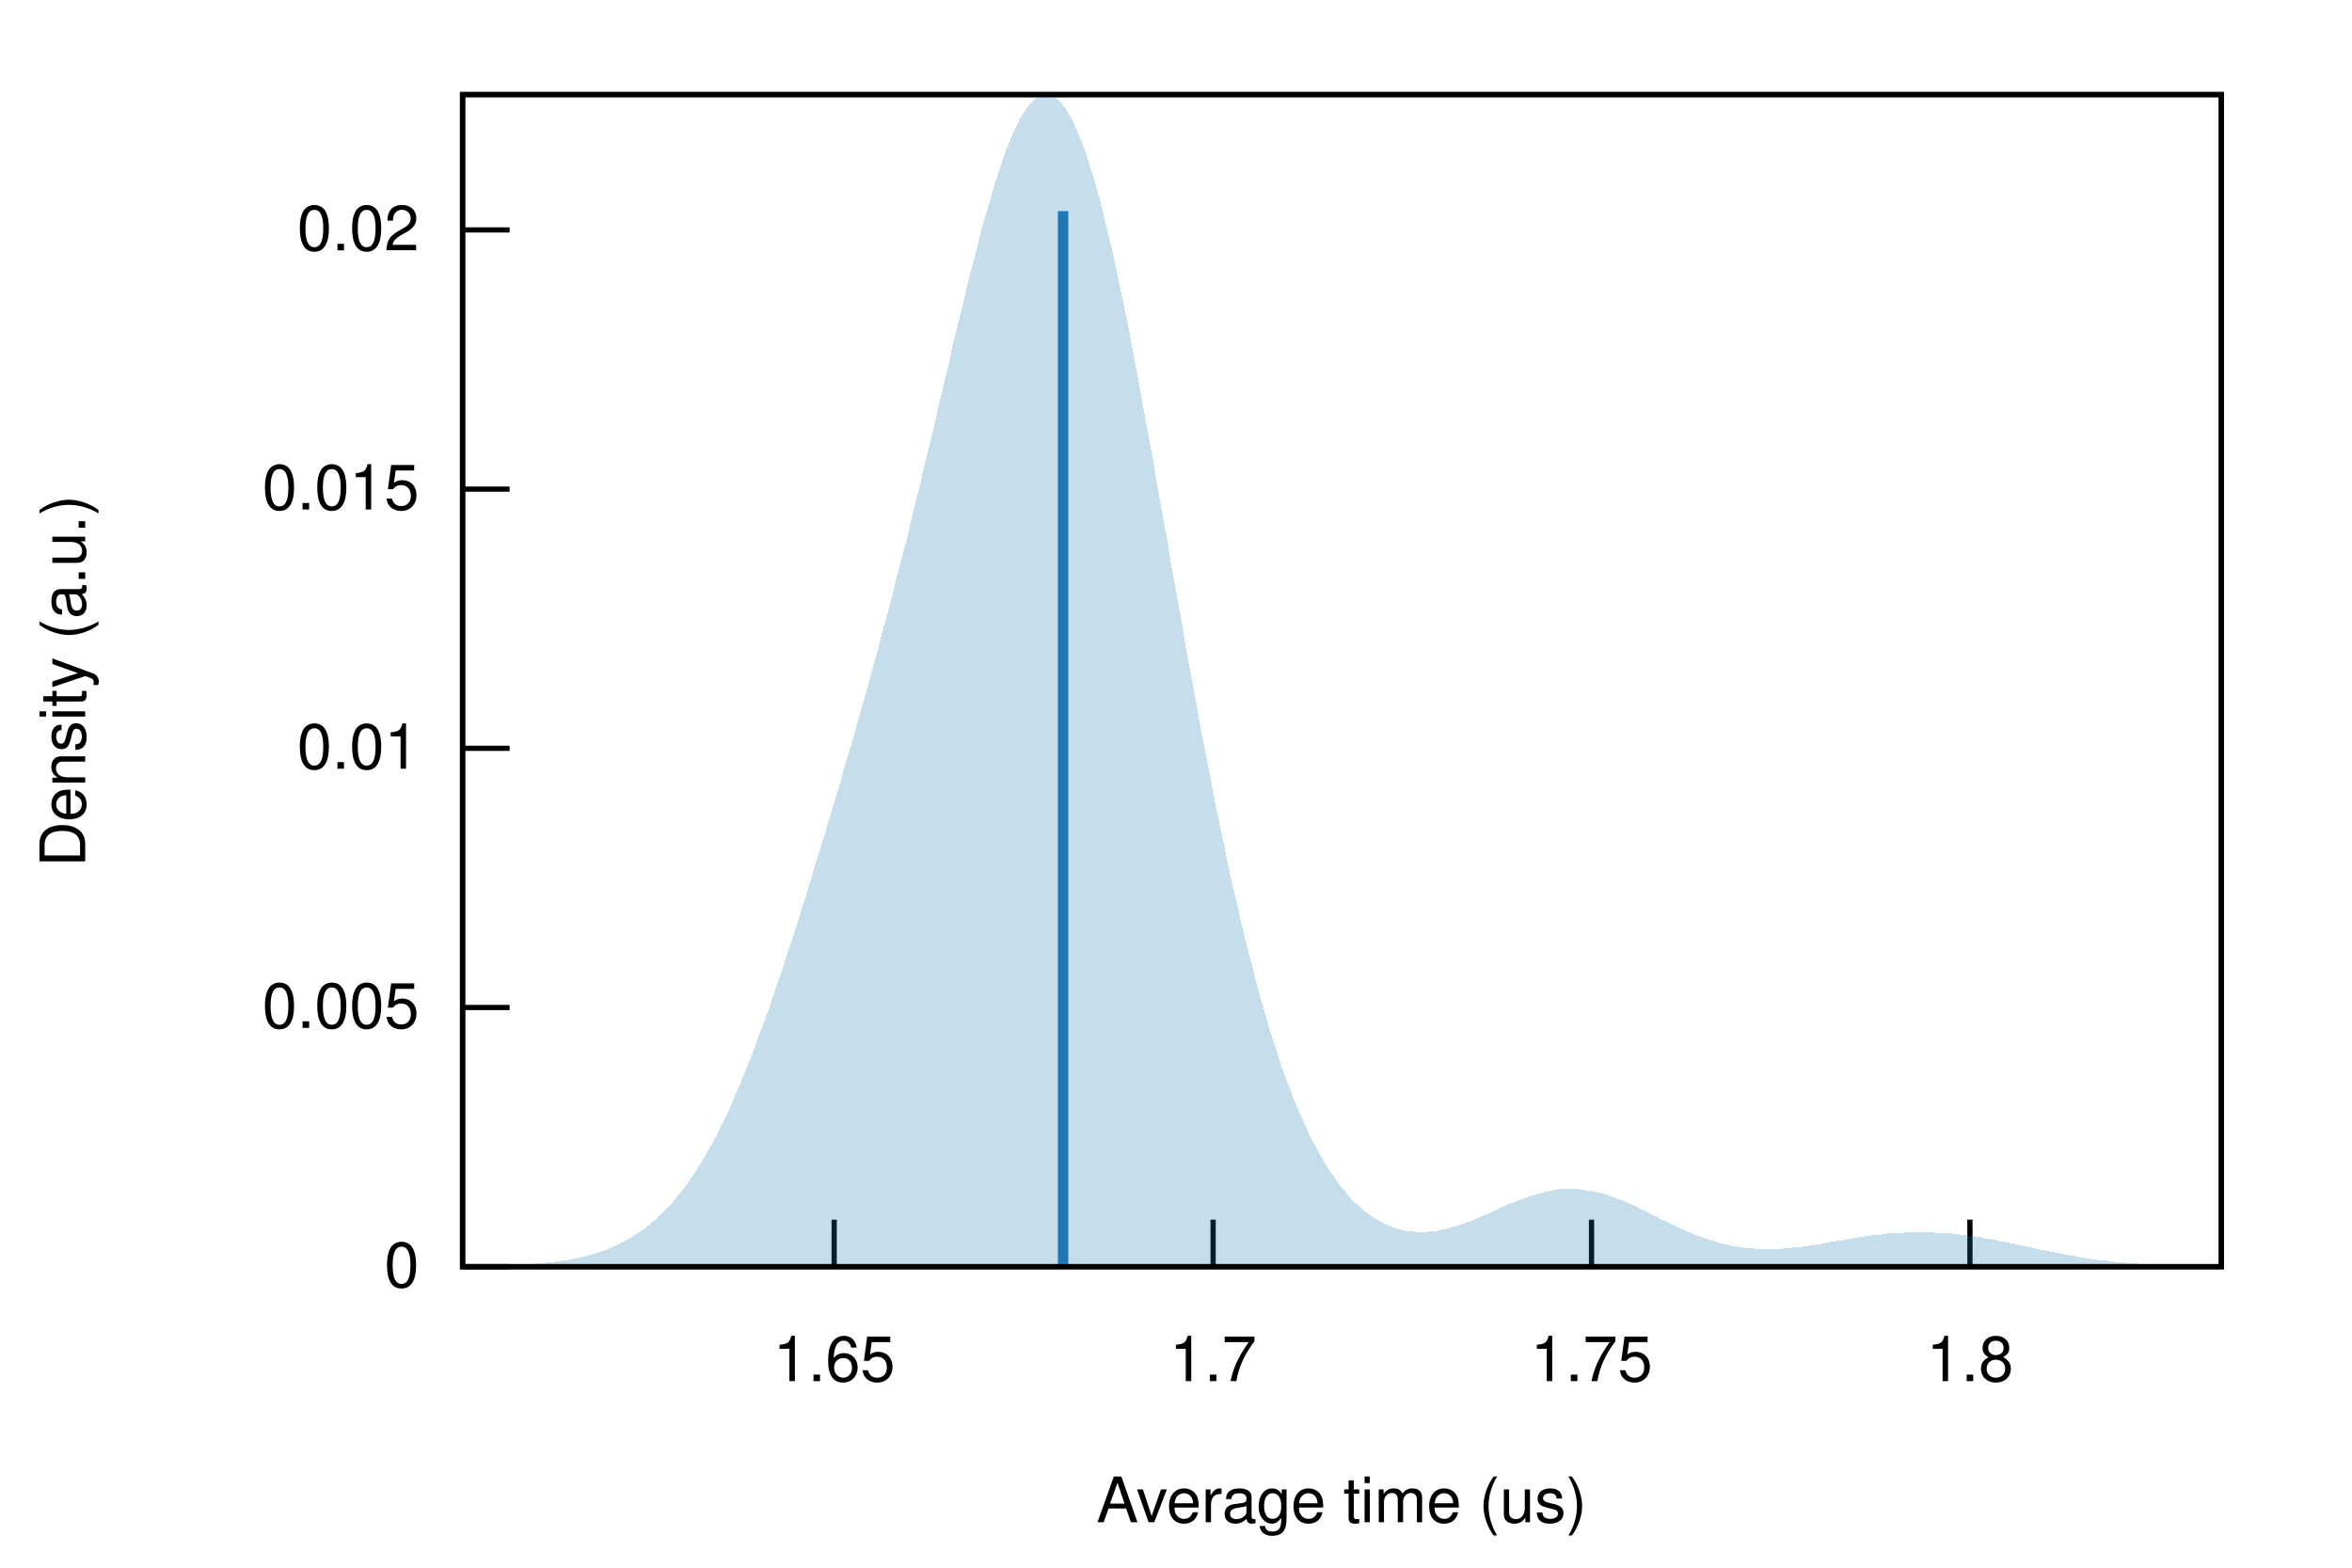
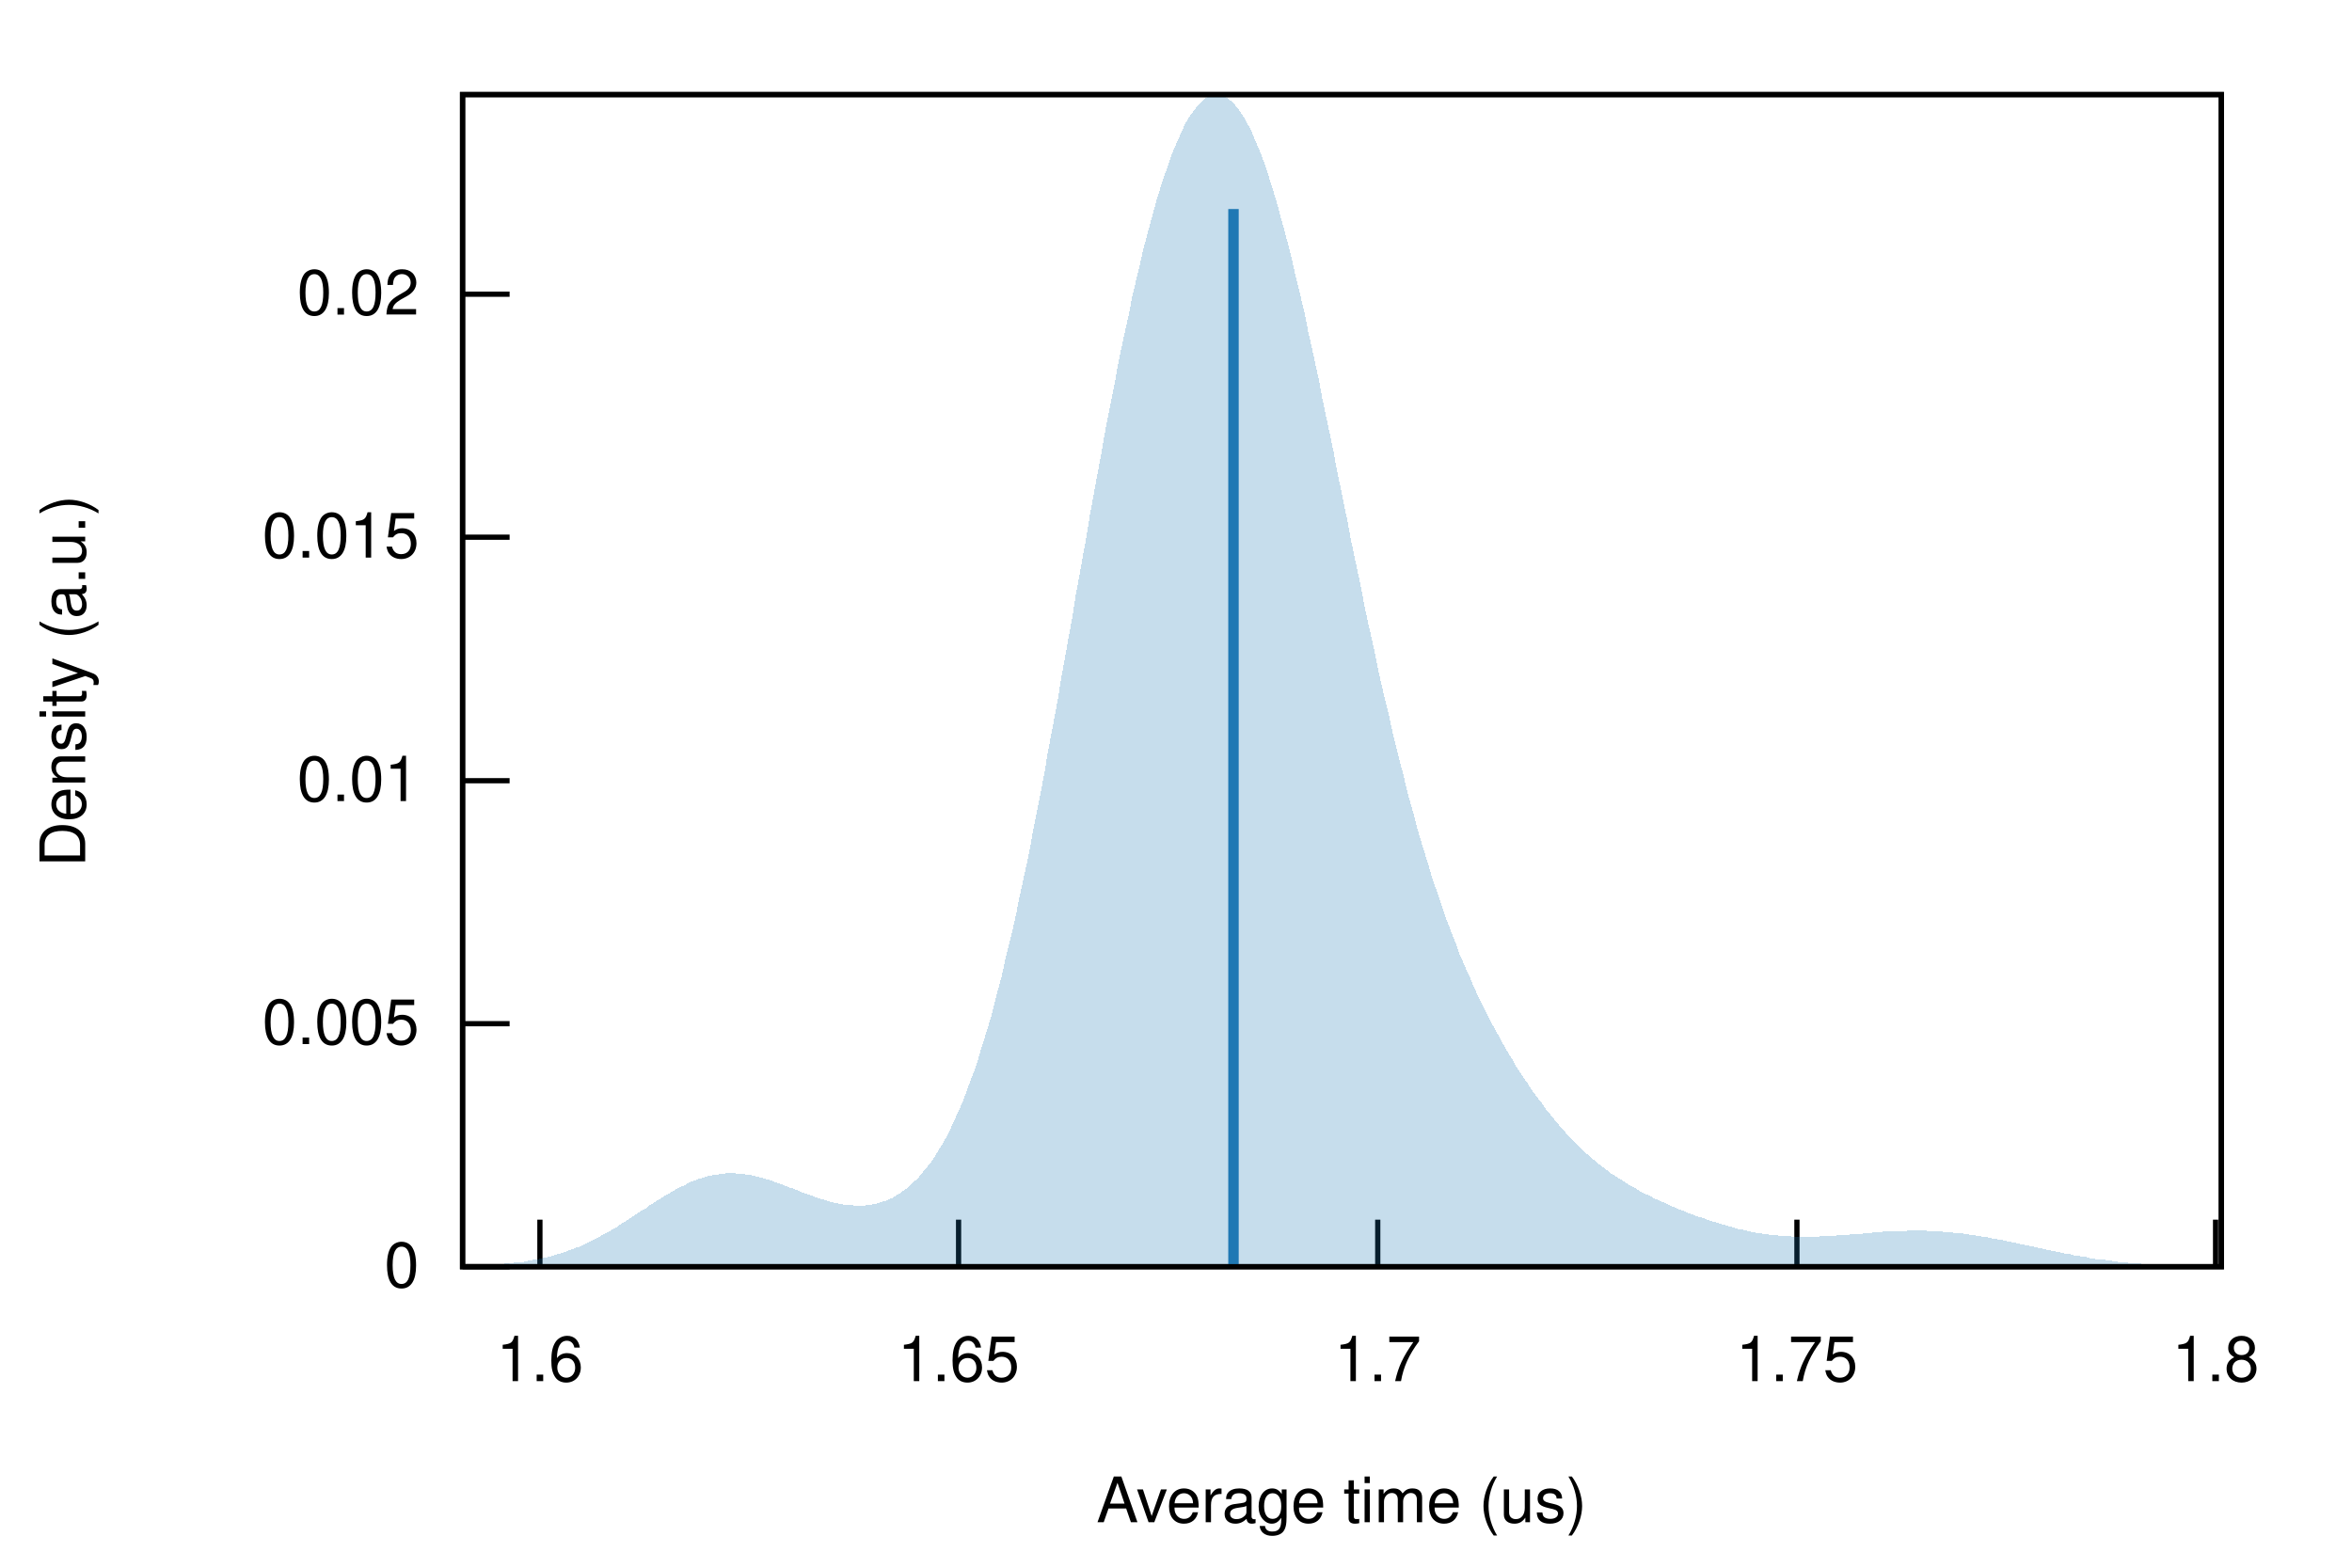
<svg xmlns="http://www.w3.org/2000/svg" xmlns:xlink="http://www.w3.org/1999/xlink" viewBox="0 0 450 300">
  <g id="gnuplot_canvas">
    <rect x="0" y="0" width="450" height="300" fill="none" />
    <defs>
      <circle id="gpDot" r="0.5" stroke-width="0.5" />
      <path id="gpPt0" stroke-width="0.222" stroke="currentColor" d="M-1,0 h2 M0,-1 v2" />
      <path id="gpPt1" stroke-width="0.222" stroke="currentColor" d="M-1,-1 L1,1 M1,-1 L-1,1" />
      <path id="gpPt2" stroke-width="0.222" stroke="currentColor" d="M-1,0 L1,0 M0,-1 L0,1 M-1,-1 L1,1 M-1,1 L1,-1" />
      <rect id="gpPt3" stroke-width="0.222" stroke="currentColor" x="-1" y="-1" width="2" height="2" />
      <rect id="gpPt4" stroke-width="0.222" stroke="currentColor" fill="currentColor" x="-1" y="-1" width="2" height="2" />
      <circle id="gpPt5" stroke-width="0.222" stroke="currentColor" cx="0" cy="0" r="1" />
      <use xlink:href="#gpPt5" id="gpPt6" fill="currentColor" stroke="none" />
      <path id="gpPt7" stroke-width="0.222" stroke="currentColor" d="M0,-1.33 L-1.33,0.67 L1.33,0.67 z" />
      <use xlink:href="#gpPt7" id="gpPt8" fill="currentColor" stroke="none" />
      <use xlink:href="#gpPt7" id="gpPt9" stroke="currentColor" transform="rotate(180)" />
      <use xlink:href="#gpPt9" id="gpPt10" fill="currentColor" stroke="none" />
      <use xlink:href="#gpPt3" id="gpPt11" stroke="currentColor" transform="rotate(45)" />
      <use xlink:href="#gpPt11" id="gpPt12" fill="currentColor" stroke="none" />
      <path id="gpPt13" stroke-width="0.222" stroke="currentColor" d="M0,1.330 L1.265,0.411 L0.782,-1.067 L-0.782,-1.076 L-1.265,0.411 z" />
      <use xlink:href="#gpPt13" id="gpPt14" fill="currentColor" stroke="none" />
      <filter id="textbox" filterUnits="objectBoundingBox" x="0" y="0" height="1" width="1">
        <feFlood flood-color="white" flood-opacity="1" result="bgnd" />
        <feComposite in="SourceGraphic" in2="bgnd" operator="atop" />
      </filter>
      <filter id="greybox" filterUnits="objectBoundingBox" x="0" y="0" height="1" width="1">
        <feFlood flood-color="lightgrey" flood-opacity="1" result="grey" />
        <feComposite in="SourceGraphic" in2="grey" operator="atop" />
      </filter>
    </defs>
    <g fill="none" color="white" stroke="currentColor" stroke-width="1.00" stroke-linecap="butt" stroke-linejoin="miter">
</g>
    <g fill="none" color="black" stroke="currentColor" stroke-width="1.00" stroke-linecap="butt" stroke-linejoin="miter">
      <path stroke="black" d="M88.5,242.4 L97.5,242.4  " />
      <g transform="translate(80.2,246.3)" stroke="none" fill="black" font-family="Helvetica" font-size="12.00" text-anchor="end">
        <text>
          <tspan font-family="Helvetica"> 0</tspan>
        </text>
      </g>
    </g>
    <g fill="none" color="black" stroke="currentColor" stroke-width="1.00" stroke-linecap="butt" stroke-linejoin="miter">
-       <path stroke="black" d="M88.5,192.8 L97.5,192.8  " />
-       <g transform="translate(80.2,196.7)" stroke="none" fill="black" font-family="Helvetica" font-size="12.00" text-anchor="end">
+       <path stroke="black" d="M88.5,195.9 L97.5,195.9  " />
+       <g transform="translate(80.2,199.8)" stroke="none" fill="black" font-family="Helvetica" font-size="12.00" text-anchor="end">
        <text>
          <tspan font-family="Helvetica"> 0.005</tspan>
        </text>
      </g>
    </g>
    <g fill="none" color="black" stroke="currentColor" stroke-width="1.00" stroke-linecap="butt" stroke-linejoin="miter">
-       <path stroke="black" d="M88.5,143.2 L97.5,143.2  " />
-       <g transform="translate(80.2,147.1)" stroke="none" fill="black" font-family="Helvetica" font-size="12.00" text-anchor="end">
+       <path stroke="black" d="M88.5,149.4 L97.5,149.4  " />
+       <g transform="translate(80.2,153.3)" stroke="none" fill="black" font-family="Helvetica" font-size="12.00" text-anchor="end">
        <text>
          <tspan font-family="Helvetica"> 0.01</tspan>
        </text>
      </g>
    </g>
    <g fill="none" color="black" stroke="currentColor" stroke-width="1.00" stroke-linecap="butt" stroke-linejoin="miter">
-       <path stroke="black" d="M88.5,93.6 L97.5,93.6  " />
-       <g transform="translate(80.2,97.5)" stroke="none" fill="black" font-family="Helvetica" font-size="12.00" text-anchor="end">
+       <path stroke="black" d="M88.5,102.8 L97.5,102.8  " />
+       <g transform="translate(80.2,106.7)" stroke="none" fill="black" font-family="Helvetica" font-size="12.00" text-anchor="end">
        <text>
          <tspan font-family="Helvetica"> 0.015</tspan>
        </text>
      </g>
    </g>
    <g fill="none" color="black" stroke="currentColor" stroke-width="1.00" stroke-linecap="butt" stroke-linejoin="miter">
-       <path stroke="black" d="M88.5,44.0 L97.5,44.0  " />
-       <g transform="translate(80.2,47.9)" stroke="none" fill="black" font-family="Helvetica" font-size="12.00" text-anchor="end">
+       <path stroke="black" d="M88.5,56.3 L97.5,56.3  " />
+       <g transform="translate(80.2,60.2)" stroke="none" fill="black" font-family="Helvetica" font-size="12.00" text-anchor="end">
        <text>
          <tspan font-family="Helvetica"> 0.02</tspan>
        </text>
      </g>
    </g>
    <g fill="none" color="black" stroke="currentColor" stroke-width="1.00" stroke-linecap="butt" stroke-linejoin="miter">
-       <path stroke="black" d="M159.6,242.4 L159.6,233.4  " />
-       <g transform="translate(159.6,264.3)" stroke="none" fill="black" font-family="Helvetica" font-size="12.00" text-anchor="middle">
+       <path stroke="black" d="M103.3,242.4 L103.3,233.4  " />
+       <g transform="translate(103.3,264.3)" stroke="none" fill="black" font-family="Helvetica" font-size="12.00" text-anchor="middle">
+         <text>
+           <tspan font-family="Helvetica"> 1.6</tspan>
+         </text>
+       </g>
+     </g>
+     <g fill="none" color="black" stroke="currentColor" stroke-width="1.00" stroke-linecap="butt" stroke-linejoin="miter">
+       <path stroke="black" d="M183.4,242.4 L183.4,233.4  " />
+       <g transform="translate(183.4,264.3)" stroke="none" fill="black" font-family="Helvetica" font-size="12.00" text-anchor="middle">
        <text>
          <tspan font-family="Helvetica"> 1.65</tspan>
        </text>
      </g>
    </g>
    <g fill="none" color="black" stroke="currentColor" stroke-width="1.00" stroke-linecap="butt" stroke-linejoin="miter">
-       <path stroke="black" d="M232.1,242.4 L232.1,233.4  " />
-       <g transform="translate(232.1,264.3)" stroke="none" fill="black" font-family="Helvetica" font-size="12.00" text-anchor="middle">
+       <path stroke="black" d="M263.6,242.4 L263.6,233.4  " />
+       <g transform="translate(263.6,264.3)" stroke="none" fill="black" font-family="Helvetica" font-size="12.00" text-anchor="middle">
        <text>
          <tspan font-family="Helvetica"> 1.7</tspan>
        </text>
      </g>
    </g>
    <g fill="none" color="black" stroke="currentColor" stroke-width="1.00" stroke-linecap="butt" stroke-linejoin="miter">
-       <path stroke="black" d="M304.5,242.4 L304.5,233.4  " />
-       <g transform="translate(304.5,264.3)" stroke="none" fill="black" font-family="Helvetica" font-size="12.00" text-anchor="middle">
+       <path stroke="black" d="M343.8,242.4 L343.8,233.4  " />
+       <g transform="translate(343.8,264.3)" stroke="none" fill="black" font-family="Helvetica" font-size="12.00" text-anchor="middle">
        <text>
          <tspan font-family="Helvetica"> 1.75</tspan>
        </text>
      </g>
    </g>
    <g fill="none" color="black" stroke="currentColor" stroke-width="1.00" stroke-linecap="butt" stroke-linejoin="miter">
-       <path stroke="black" d="M376.9,242.4 L376.9,233.4  " />
-       <g transform="translate(376.9,264.3)" stroke="none" fill="black" font-family="Helvetica" font-size="12.00" text-anchor="middle">
+       <path stroke="black" d="M423.9,242.4 L423.9,233.4  " />
+       <g transform="translate(423.9,264.3)" stroke="none" fill="black" font-family="Helvetica" font-size="12.00" text-anchor="middle">
        <text>
          <tspan font-family="Helvetica"> 1.8</tspan>
        </text>
      </g>
    </g>
    <g fill="none" color="black" stroke="currentColor" stroke-width="1.00" stroke-linecap="butt" stroke-linejoin="miter">
</g>
    <g fill="none" color="black" stroke="currentColor" stroke-width="1.00" stroke-linecap="butt" stroke-linejoin="miter">
      <path stroke="black" d="M88.5,18.1 L88.5,242.4 L425.0,242.4 L425.0,18.1 L88.5,18.1 Z  " />
    </g>
    <g fill="none" color="black" stroke="currentColor" stroke-width="1.00" stroke-linecap="butt" stroke-linejoin="miter">
      <g transform="translate(16.3,130.3) rotate(270)" stroke="none" fill="black" font-family="Helvetica" font-size="12.00" text-anchor="middle">
        <text>
          <tspan font-family="Helvetica">Density (a.u.)</tspan>
        </text>
      </g>
    </g>
    <g fill="none" color="black" stroke="currentColor" stroke-width="1.00" stroke-linecap="butt" stroke-linejoin="miter">
      <g transform="translate(256.7,291.3)" stroke="none" fill="black" font-family="Helvetica" font-size="12.00" text-anchor="middle">
        <text>
          <tspan font-family="Helvetica">Average time (us)</tspan>
        </text>
      </g>
    </g>
    <g fill="none" color="black" stroke="currentColor" stroke-width="1.00" stroke-linecap="butt" stroke-linejoin="miter">
</g>
    <g id="gnuplot_plot_1">
      <g fill="none" color="black" stroke="currentColor" stroke-width="1.00" stroke-linecap="butt" stroke-linejoin="miter">
        <g stroke="none" shape-rendering="crispEdges">
-           <polygon fill="rgb( 31, 120, 180)" fill-opacity="0.25" points="88.5,242.4 89.2,242.3 89.8,242.3 90.5,242.3 91.2,242.3 91.9,242.3 92.5,242.3 93.2,242.3 93.9,242.3 94.6,242.2 95.2,242.2 95.9,242.2 96.6,242.2 97.3,242.2 97.9,242.1 98.6,242.1 99.3,242.1 100.0,242.0 100.6,242.0 101.3,241.9 102.0,241.9 102.7,241.8 103.3,241.8 104.0,241.7 104.7,241.6 105.4,241.6 106.0,241.5 106.7,241.4 107.4,241.3 108.1,241.2 108.7,241.1 109.4,241.0 110.1,240.8 110.8,240.7 111.4,240.5 112.1,240.4 112.8,240.2 113.5,240.0 114.1,239.8 114.8,239.6 115.5,239.3 116.1,239.1 116.8,238.8 117.5,238.5 118.2,238.2 118.8,237.9 119.5,237.5 120.2,237.1 120.9,236.7 121.5,236.3 122.2,235.9 122.9,235.4 123.6,234.9 124.2,234.4 124.9,233.8 125.6,233.2 126.3,232.6 126.9,231.9 127.6,231.2 128.3,230.5 129.0,229.7 129.6,228.9 130.3,228.1 131.0,227.2 131.7,226.3 132.3,225.3 133.0,224.3 133.7,223.2 134.4,222.1 135.0,221.0 135.7,219.8 136.4,218.6 137.1,217.3 137.7,215.9 138.4,214.6 139.1,213.2 139.8,211.7 140.4,210.2 141.1,208.6 141.8,207.0 142.4,205.4 143.1,203.7 143.8,202.0 144.5,200.2 145.1,198.4 145.8,196.6 146.5,194.7 147.2,192.8 147.8,190.9 148.5,188.9 149.2,186.9 149.9,184.9 150.5,182.9 151.2,180.8 151.9,178.7 152.6,176.6 153.2,174.4 153.9,172.3 154.6,170.1 155.3,167.9 155.9,165.7 156.6,163.5 157.3,161.3 158.0,159.1 158.6,156.8 159.3,154.6 160.0,152.3 160.7,150.0 161.3,147.7 162.0,145.4 162.7,143.1 163.4,140.7 164.0,138.4 164.7,136.0 165.4,133.6 166.1,131.2 166.7,128.8 167.4,126.3 168.1,123.9 168.7,121.4 169.4,118.9 170.1,116.3 170.8,113.7 171.4,111.1 172.1,108.5 172.8,105.8 173.5,103.2 174.1,100.5 174.8,97.7 175.5,94.9 176.2,92.2 176.8,89.3 177.5,86.5 178.2,83.7 178.9,80.8 179.5,77.9 180.2,75.1 180.9,72.2 181.6,69.3 182.2,66.4 182.9,63.6 183.6,60.8 184.3,58.0 184.9,55.2 185.6,52.5 186.3,49.8 187.0,47.2 187.6,44.6 188.3,42.2 189.0,39.8 189.7,37.4 190.3,35.2 191.0,33.1 191.7,31.1 192.3,29.2 193.0,27.5 193.7,25.8 194.4,24.3 195.0,23.0 195.7,21.8 196.4,20.8 197.1,19.9 197.7,19.2 198.4,18.7 199.1,18.3 199.8,18.1 200.4,18.1 201.1,18.3 201.8,18.6 202.5,19.1 203.1,19.8 203.8,20.7 204.5,21.8 205.2,23.0 205.8,24.4 206.5,26.0 207.2,27.8 207.9,29.7 208.5,31.7 209.2,33.9 209.9,36.3 210.6,38.8 211.2,41.4 211.9,44.2 212.6,47.1 213.3,50.1 213.9,53.2 214.6,56.4 215.3,59.7 216.0,63.1 216.6,66.5 217.3,70.1 218.0,73.7 218.6,77.3 219.3,81.0 220.0,84.8 220.7,88.5 221.3,92.3 222.0,96.2 222.7,100.0 223.4,103.8 224.0,107.7 224.7,111.5 225.4,115.3 226.1,119.1 226.7,122.9 227.4,126.7 228.1,130.4 228.8,134.1 229.4,137.7 230.1,141.3 230.8,144.9 231.5,148.3 232.1,151.8 232.8,155.1 233.5,158.5 234.2,161.7 234.8,164.9 235.5,168.0 236.2,171.0 236.9,173.9 237.5,176.8 238.2,179.6 238.9,182.3 239.6,185.0 240.2,187.5 240.9,190.0 241.6,192.4 242.3,194.8 242.9,197.0 243.6,199.2 244.3,201.3 244.9,203.3 245.6,205.2 246.3,207.1 247.0,208.9 247.6,210.6 248.3,212.2 249.0,213.8 249.7,215.3 250.3,216.7 251.0,218.1 251.7,219.4 252.4,220.7 253.0,221.8 253.7,223.0 254.4,224.0 255.1,225.0 255.7,226.0 256.4,226.9 257.1,227.7 257.8,228.5 258.4,229.3 259.1,230.0 259.8,230.6 260.5,231.2 261.1,231.8 261.8,232.3 262.5,232.8 263.2,233.2 263.8,233.6 264.5,234.0 265.2,234.3 265.9,234.6 266.5,234.9 267.2,235.1 267.9,235.3 268.6,235.4 269.2,235.6 269.9,235.7 270.6,235.7 271.2,235.8 271.9,235.8 272.6,235.8 273.3,235.7 273.9,235.7 274.6,235.6 275.3,235.5 276.0,235.3 276.6,235.2 277.3,235.0 278.0,234.8 278.7,234.6 279.3,234.4 280.0,234.2 280.7,233.9 281.4,233.7 282.0,233.4 282.7,233.1 283.4,232.8 284.1,232.5 284.7,232.2 285.4,231.9 286.1,231.6 286.8,231.3 287.4,231.0 288.1,230.7 288.8,230.4 289.5,230.2 290.1,229.9 290.8,229.6 291.5,229.4 292.2,229.1 292.8,228.9 293.5,228.7 294.2,228.5 294.9,228.3 295.5,228.1 296.2,228.0 296.9,227.8 297.5,227.7 298.2,227.6 298.9,227.6 299.6,227.5 300.2,227.5 300.9,227.5 301.6,227.6 302.3,227.6 302.9,227.7 303.6,227.8 304.3,227.9 305.0,228.0 305.6,228.2 306.3,228.3 307.0,228.5 307.7,228.7 308.3,229.0 309.0,229.2 309.7,229.5 310.4,229.7 311.0,230.0 311.7,230.3 312.4,230.6 313.1,230.9 313.7,231.3 314.4,231.6 315.1,231.9 315.8,232.3 316.4,232.6 317.1,232.9 317.8,233.3 318.5,233.6 319.1,233.9 319.8,234.3 320.5,234.6 321.2,234.9 321.8,235.2 322.5,235.5 323.2,235.8 323.8,236.1 324.5,236.4 325.2,236.6 325.9,236.9 326.5,237.1 327.2,237.3 327.9,237.5 328.6,237.7 329.2,237.9 329.9,238.1 330.6,238.2 331.3,238.4 331.9,238.5 332.6,238.6 333.3,238.7 334.0,238.8 334.6,238.9 335.3,238.9 336.0,239.0 336.7,239.0 337.3,239.0 338.0,239.0 338.7,239.0 339.4,239.0 340.0,239.0 340.7,239.0 341.4,238.9 342.1,238.9 342.7,238.8 343.4,238.7 344.1,238.6 344.8,238.6 345.4,238.5 346.1,238.4 346.8,238.3 347.4,238.2 348.1,238.1 348.8,238.0 349.5,237.8 350.1,237.7 350.8,237.6 351.5,237.5 352.2,237.4 352.8,237.3 353.5,237.1 354.2,237.0 354.9,236.9 355.5,236.8 356.2,236.7 356.9,236.6 357.6,236.5 358.2,236.4 358.9,236.3 359.6,236.3 360.3,236.2 360.9,236.1 361.6,236.0 362.3,236.0 363.0,235.9 363.6,235.9 364.3,235.9 365.0,235.8 365.7,235.8 366.3,235.8 367.0,235.8 367.7,235.8 368.4,235.8 369.0,235.8 369.7,235.8 370.4,235.9 371.1,235.9 371.7,235.9 372.4,236.0 373.1,236.0 373.7,236.1 374.4,236.2 375.1,236.3 375.8,236.3 376.4,236.4 377.1,236.5 377.8,236.6 378.5,236.7 379.1,236.8 379.8,237.0 380.5,237.1 381.2,237.2 381.8,237.3 382.5,237.5 383.2,237.6 383.9,237.7 384.5,237.9 385.2,238.0 385.9,238.2 386.6,238.3 387.2,238.4 387.9,238.6 388.6,238.7 389.3,238.9 389.9,239.0 390.6,239.2 391.3,239.3 392.0,239.4 392.6,239.6 393.3,239.7 394.0,239.8 394.7,240.0 395.3,240.1 396.0,240.2 396.7,240.3 397.4,240.5 398.0,240.6 398.7,240.7 399.4,240.8 400.0,240.9 400.7,241.0 401.4,241.1 402.1,241.2 402.7,241.2 403.4,241.3 404.1,241.4 404.8,241.5 405.4,241.5 406.1,241.6 406.8,241.7 407.5,241.7 408.1,241.8 408.8,241.8 409.5,241.9 410.2,241.9 410.8,242.0 411.5,242.0 412.2,242.0 412.9,242.1 413.5,242.1 414.2,242.1 414.9,242.2 415.6,242.2 416.2,242.2 416.9,242.2 417.6,242.2 418.3,242.3 418.9,242.3 419.6,242.3 420.3,242.3 421.0,242.3 421.6,242.3 422.3,242.3 423.0,242.3 423.7,242.3 424.3,242.3 425.0,242.4 425.0,242.4 424.3,242.4 423.7,242.4 423.0,242.4 422.3,242.4 421.6,242.4 421.0,242.4 420.3,242.4 419.6,242.4 418.9,242.4 418.3,242.4 417.6,242.4 416.9,242.4 416.2,242.4 415.6,242.4 414.9,242.4 414.2,242.4 413.5,242.4 412.9,242.4 412.2,242.4 411.5,242.4 410.8,242.4 410.2,242.4 409.5,242.4 408.8,242.4 408.1,242.4 407.5,242.4 406.8,242.4 406.1,242.4 405.4,242.4 404.8,242.4 404.1,242.4 403.4,242.4 402.7,242.4 402.1,242.4 401.4,242.4 400.7,242.4 400.0,242.4 399.4,242.4 398.7,242.4 398.0,242.4 397.4,242.4 396.7,242.4 396.0,242.4 395.3,242.4 394.7,242.4 394.0,242.4 393.3,242.4 392.6,242.4 392.0,242.4 391.3,242.4 390.6,242.4 389.9,242.4 389.3,242.4 388.6,242.4 387.9,242.4 387.2,242.4 386.6,242.4 385.9,242.4 385.2,242.4 384.5,242.4 383.9,242.4 383.2,242.4 382.5,242.4 381.8,242.4 381.2,242.4 380.5,242.4 379.8,242.4 379.1,242.4 378.5,242.4 377.8,242.4 377.1,242.4 376.4,242.4 375.8,242.4 375.1,242.4 374.4,242.4 373.7,242.4 373.1,242.4 372.4,242.4 371.7,242.4 371.1,242.4 370.4,242.4 369.7,242.4 369.0,242.4 368.4,242.4 367.7,242.4 367.0,242.4 366.3,242.4 365.7,242.4 365.0,242.4 364.3,242.4 363.6,242.4 363.0,242.4 362.3,242.4 361.6,242.4 360.9,242.4 360.3,242.4 359.6,242.4 358.9,242.4 358.2,242.4 357.6,242.4 356.9,242.4 356.2,242.4 355.5,242.4 354.9,242.4 354.2,242.4 353.5,242.4 352.8,242.4 352.2,242.4 351.5,242.4 350.8,242.4 350.1,242.4 349.5,242.4 348.8,242.4 348.1,242.4 347.4,242.4 346.8,242.4 346.1,242.4 345.4,242.4 344.8,242.4 344.1,242.4 343.4,242.4 342.7,242.4 342.1,242.4 341.4,242.4 340.7,242.4 340.0,242.4 339.4,242.4 338.7,242.4 338.0,242.4 337.3,242.4 336.7,242.4 336.0,242.4 335.3,242.4 334.6,242.4 334.0,242.4 333.3,242.4 332.6,242.4 331.9,242.4 331.3,242.4 330.6,242.4 329.9,242.4 329.2,242.4 328.6,242.4 327.9,242.4 327.2,242.4 326.5,242.4 325.9,242.4 325.2,242.4 324.5,242.4 323.8,242.4 323.2,242.4 322.5,242.4 321.8,242.4 321.2,242.4 320.5,242.4 319.8,242.4 319.1,242.4 318.5,242.4 317.8,242.4 317.1,242.4 316.4,242.4 315.8,242.4 315.1,242.4 314.4,242.4 313.7,242.4 313.1,242.4 312.4,242.4 311.7,242.4 311.0,242.4 310.4,242.4 309.7,242.4 309.0,242.4 308.3,242.4 307.7,242.4 307.0,242.4 306.3,242.4 305.6,242.4 305.0,242.4 304.3,242.4 303.6,242.4 302.9,242.4 302.3,242.4 301.6,242.4 300.9,242.4 300.2,242.4 299.6,242.4 298.9,242.4 298.2,242.4 297.5,242.4 296.9,242.4 296.2,242.4 295.5,242.4 294.9,242.4 294.2,242.4 293.5,242.4 292.8,242.4 292.2,242.4 291.5,242.4 290.8,242.4 290.1,242.4 289.5,242.4 288.8,242.4 288.1,242.4 287.4,242.4 286.8,242.4 286.1,242.4 285.4,242.4 284.7,242.4 284.1,242.4 283.4,242.4 282.7,242.4 282.0,242.4 281.4,242.4 280.7,242.4 280.0,242.4 279.3,242.4 278.7,242.4 278.0,242.4 277.3,242.4 276.6,242.4 276.0,242.4 275.3,242.4 274.6,242.4 273.9,242.4 273.3,242.4 272.6,242.4 271.9,242.4 271.2,242.4 270.6,242.4 269.9,242.4 269.2,242.4 268.6,242.4 267.9,242.4 267.2,242.4 266.5,242.4 265.9,242.4 265.2,242.4 264.5,242.4 263.8,242.4 263.2,242.4 262.5,242.4 261.8,242.4 261.1,242.4 260.5,242.4 259.8,242.4 259.1,242.4 258.4,242.4 257.8,242.4 257.1,242.4 256.4,242.4 255.7,242.4 255.1,242.4 254.4,242.4 253.7,242.4 253.0,242.4 252.4,242.4 251.7,242.4 251.0,242.4 250.3,242.4 249.7,242.4 249.0,242.4 248.3,242.4 247.6,242.4 247.0,242.4 246.3,242.4 245.6,242.4 244.9,242.4 244.3,242.4 243.6,242.4 242.9,242.4 242.3,242.4 241.6,242.4 240.9,242.4 240.2,242.4 239.6,242.4 238.9,242.4 238.2,242.4 237.5,242.4 236.9,242.4 236.2,242.4 235.5,242.4 234.8,242.4 234.2,242.4 233.5,242.4 232.8,242.4 232.1,242.4 231.5,242.4 230.8,242.4 230.1,242.4 229.4,242.4 228.8,242.4 228.1,242.4 227.4,242.4 226.7,242.4 226.1,242.4 225.4,242.4 224.7,242.4 224.0,242.4 223.4,242.4 222.7,242.4 222.0,242.4 221.3,242.4 220.7,242.4 220.0,242.4 219.3,242.4 218.6,242.4 218.0,242.4 217.3,242.4 216.6,242.4 216.0,242.4 215.3,242.4 214.6,242.4 213.9,242.4 213.3,242.4 212.6,242.4 211.9,242.4 211.2,242.4 210.6,242.4 209.9,242.4 209.2,242.4 208.5,242.4 207.9,242.4 207.2,242.4 206.5,242.4 205.8,242.4 205.2,242.4 204.5,242.4 203.8,242.4 203.1,242.4 202.5,242.4 201.8,242.4 201.1,242.4 200.4,242.4 199.8,242.4 199.1,242.4 198.4,242.4 197.7,242.4 197.1,242.4 196.4,242.4 195.7,242.4 195.0,242.4 194.4,242.4 193.7,242.4 193.0,242.4 192.3,242.4 191.7,242.4 191.0,242.4 190.3,242.4 189.7,242.4 189.0,242.4 188.3,242.4 187.6,242.4 187.0,242.4 186.3,242.4 185.6,242.4 184.9,242.4 184.3,242.4 183.6,242.4 182.9,242.4 182.2,242.4 181.6,242.4 180.9,242.4 180.2,242.4 179.5,242.4 178.9,242.4 178.2,242.4 177.5,242.4 176.8,242.4 176.2,242.4 175.5,242.4 174.8,242.4 174.1,242.4 173.5,242.4 172.8,242.4 172.1,242.4 171.4,242.4 170.8,242.4 170.1,242.4 169.4,242.4 168.7,242.4 168.1,242.4 167.4,242.4 166.7,242.4 166.1,242.4 165.4,242.4 164.7,242.4 164.0,242.4 163.4,242.4 162.7,242.4 162.0,242.4 161.3,242.4 160.7,242.4 160.0,242.4 159.3,242.4 158.6,242.4 158.0,242.4 157.3,242.4 156.6,242.4 155.9,242.4 155.3,242.4 154.6,242.4 153.9,242.4 153.2,242.4 152.6,242.4 151.9,242.4 151.2,242.4 150.5,242.4 149.9,242.4 149.2,242.4 148.5,242.4 147.8,242.4 147.2,242.4 146.5,242.4 145.8,242.4 145.1,242.4 144.5,242.4 143.8,242.4 143.1,242.4 142.4,242.4 141.8,242.4 141.1,242.4 140.4,242.4 139.8,242.4 139.1,242.4 138.4,242.4 137.7,242.4 137.1,242.4 136.4,242.4 135.7,242.4 135.0,242.4 134.4,242.4 133.7,242.4 133.0,242.4 132.3,242.4 131.7,242.4 131.0,242.4 130.3,242.4 129.6,242.4 129.0,242.4 128.3,242.4 127.6,242.4 126.9,242.4 126.3,242.4 125.6,242.4 124.9,242.4 124.2,242.4 123.6,242.4 122.9,242.4 122.2,242.4 121.5,242.4 120.9,242.4 120.2,242.4 119.5,242.4 118.8,242.4 118.2,242.4 117.5,242.4 116.8,242.4 116.1,242.4 115.5,242.4 114.8,242.4 114.1,242.4 113.5,242.4 112.8,242.4 112.1,242.4 111.4,242.4 110.8,242.4 110.1,242.4 109.4,242.4 108.7,242.4 108.1,242.4 107.4,242.4 106.7,242.4 106.0,242.4 105.4,242.4 104.7,242.4 104.0,242.4 103.3,242.4 102.7,242.4 102.0,242.4 101.3,242.4 100.6,242.4 100.0,242.4 99.3,242.4 98.6,242.4 97.9,242.4 97.3,242.4 96.6,242.4 95.9,242.4 95.2,242.4 94.6,242.4 93.9,242.4 93.2,242.4 92.5,242.4 91.9,242.4 91.2,242.4 90.5,242.4 89.8,242.4 89.2,242.4 88.5,242.4 " />
+           <polygon fill="rgb( 31, 120, 180)" fill-opacity="0.25" points="88.5,242.3 89.2,242.3 89.8,242.2 90.5,242.2 91.2,242.2 91.9,242.2 92.5,242.1 93.2,242.1 93.9,242.1 94.6,242.0 95.2,242.0 95.9,241.9 96.6,241.8 97.3,241.8 97.9,241.7 98.6,241.6 99.3,241.6 100.0,241.5 100.6,241.4 101.3,241.2 102.0,241.1 102.7,241.0 103.3,240.9 104.0,240.7 104.7,240.6 105.4,240.4 106.0,240.2 106.7,240.0 107.4,239.8 108.1,239.6 108.7,239.3 109.4,239.1 110.1,238.8 110.8,238.6 111.4,238.3 112.1,238.0 112.8,237.6 113.5,237.3 114.1,237.0 114.8,236.6 115.5,236.2 116.1,235.9 116.8,235.5 117.5,235.1 118.2,234.7 118.8,234.2 119.5,233.8 120.2,233.4 120.9,232.9 121.5,232.5 122.2,232.0 122.9,231.6 123.6,231.2 124.2,230.7 124.9,230.3 125.6,229.8 126.3,229.4 126.9,229.0 127.6,228.6 128.3,228.2 129.0,227.8 129.6,227.4 130.3,227.1 131.0,226.8 131.7,226.4 132.3,226.1 133.0,225.9 133.7,225.6 134.4,225.4 135.0,225.2 135.7,225.0 136.4,224.9 137.1,224.8 137.7,224.7 138.4,224.6 139.1,224.5 139.8,224.5 140.4,224.5 141.1,224.6 141.8,224.6 142.4,224.7 143.1,224.8 143.8,224.9 144.5,225.1 145.1,225.2 145.8,225.4 146.5,225.6 147.2,225.8 147.8,226.0 148.5,226.3 149.2,226.5 149.9,226.8 150.5,227.0 151.2,227.3 151.9,227.5 152.6,227.8 153.2,228.1 153.9,228.3 154.6,228.6 155.3,228.8 155.9,229.1 156.6,229.3 157.3,229.5 158.0,229.7 158.6,229.9 159.3,230.1 160.0,230.2 160.7,230.4 161.3,230.5 162.0,230.6 162.7,230.6 163.4,230.7 164.0,230.7 164.7,230.7 165.4,230.7 166.1,230.6 166.7,230.5 167.4,230.4 168.1,230.2 168.7,230.0 169.4,229.8 170.1,229.5 170.8,229.2 171.4,228.8 172.1,228.4 172.8,227.9 173.5,227.4 174.1,226.9 174.8,226.2 175.5,225.6 176.2,224.8 176.8,224.0 177.5,223.2 178.2,222.3 178.9,221.3 179.5,220.2 180.2,219.1 180.9,217.9 181.6,216.6 182.2,215.2 182.9,213.7 183.6,212.2 184.3,210.6 184.9,208.9 185.6,207.0 186.3,205.2 187.0,203.2 187.6,201.1 188.3,198.9 189.0,196.6 189.7,194.3 190.3,191.8 191.0,189.2 191.7,186.6 192.3,183.8 193.0,181.0 193.7,178.1 194.4,175.0 195.0,171.9 195.7,168.7 196.4,165.5 197.1,162.1 197.7,158.7 198.4,155.2 199.1,151.7 199.8,148.1 200.4,144.4 201.1,140.7 201.8,137.0 202.5,133.2 203.1,129.4 203.8,125.6 204.5,121.7 205.2,117.9 205.8,114.0 206.5,110.2 207.2,106.3 207.9,102.5 208.5,98.7 209.2,94.9 209.9,91.1 210.6,87.4 211.2,83.8 211.9,80.2 212.6,76.6 213.3,73.2 213.9,69.8 214.6,66.4 215.3,63.2 216.0,60.0 216.6,56.9 217.3,53.9 218.0,51.0 218.6,48.3 219.3,45.6 220.0,43.0 220.7,40.5 221.3,38.2 222.0,36.0 222.7,33.8 223.4,31.9 224.0,30.0 224.7,28.3 225.4,26.7 226.1,25.2 226.7,23.8 227.4,22.6 228.1,21.6 228.8,20.7 229.4,19.9 230.1,19.2 230.8,18.7 231.5,18.4 232.1,18.2 232.8,18.1 233.5,18.2 234.2,18.4 234.8,18.8 235.5,19.3 236.2,20.0 236.9,20.8 237.5,21.7 238.2,22.8 238.9,24.1 239.6,25.5 240.2,27.0 240.9,28.6 241.6,30.4 242.3,32.3 242.9,34.3 243.6,36.5 244.3,38.8 244.9,41.1 245.6,43.6 246.3,46.2 247.0,48.9 247.6,51.6 248.3,54.5 249.0,57.4 249.7,60.4 250.3,63.5 251.0,66.6 251.7,69.8 252.4,73.0 253.0,76.3 253.7,79.6 254.4,82.9 255.1,86.2 255.7,89.6 256.4,92.9 257.1,96.3 257.8,99.7 258.4,103.0 259.1,106.3 259.8,109.6 260.5,112.9 261.1,116.2 261.8,119.4 262.5,122.5 263.2,125.7 263.8,128.7 264.5,131.8 265.2,134.7 265.9,137.6 266.5,140.5 267.2,143.3 267.9,146.0 268.6,148.7 269.2,151.3 269.9,153.8 270.6,156.3 271.2,158.7 271.9,161.0 272.6,163.3 273.3,165.5 273.9,167.6 274.6,169.7 275.3,171.7 276.0,173.7 276.6,175.6 277.3,177.4 278.0,179.2 278.7,181.0 279.3,182.7 280.0,184.3 280.7,185.9 281.4,187.4 282.0,188.9 282.7,190.4 283.4,191.8 284.1,193.2 284.7,194.5 285.4,195.8 286.1,197.1 286.8,198.3 287.4,199.5 288.1,200.7 288.8,201.9 289.5,203.0 290.1,204.1 290.8,205.2 291.5,206.2 292.2,207.2 292.8,208.2 293.5,209.2 294.2,210.1 294.9,211.0 295.5,211.9 296.2,212.8 296.9,213.6 297.5,214.4 298.2,215.2 298.9,216.0 299.6,216.8 300.2,217.5 300.9,218.2 301.6,218.9 302.3,219.5 302.9,220.2 303.6,220.8 304.3,221.4 305.0,222.0 305.6,222.5 306.3,223.1 307.0,223.6 307.7,224.1 308.3,224.6 309.0,225.0 309.7,225.5 310.4,225.9 311.0,226.3 311.7,226.8 312.4,227.1 313.1,227.5 313.7,227.9 314.4,228.3 315.1,228.6 315.8,228.9 316.4,229.3 317.1,229.6 317.8,229.9 318.5,230.2 319.1,230.5 319.8,230.8 320.5,231.1 321.2,231.4 321.8,231.6 322.5,231.9 323.2,232.2 323.8,232.4 324.5,232.7 325.2,232.9 325.9,233.1 326.5,233.4 327.2,233.6 327.9,233.8 328.6,234.0 329.2,234.2 329.9,234.4 330.6,234.6 331.3,234.8 331.9,235.0 332.6,235.2 333.3,235.3 334.0,235.5 334.6,235.6 335.3,235.8 336.0,235.9 336.7,236.0 337.3,236.1 338.0,236.2 338.7,236.3 339.4,236.4 340.0,236.4 340.7,236.5 341.4,236.6 342.1,236.6 342.7,236.6 343.4,236.7 344.1,236.7 344.8,236.7 345.4,236.7 346.1,236.7 346.8,236.7 347.4,236.7 348.1,236.6 348.8,236.6 349.5,236.6 350.1,236.5 350.8,236.5 351.5,236.4 352.2,236.4 352.8,236.3 353.5,236.3 354.2,236.2 354.9,236.2 355.5,236.1 356.2,236.1 356.9,236.0 357.6,235.9 358.2,235.9 358.9,235.8 359.6,235.8 360.3,235.7 360.9,235.7 361.6,235.7 362.3,235.6 363.0,235.6 363.6,235.6 364.3,235.6 365.0,235.5 365.7,235.5 366.3,235.5 367.0,235.5 367.7,235.5 368.4,235.5 369.0,235.6 369.7,235.6 370.4,235.6 371.1,235.7 371.7,235.7 372.4,235.8 373.1,235.8 373.7,235.9 374.4,236.0 375.1,236.0 375.8,236.1 376.4,236.2 377.1,236.3 377.8,236.4 378.5,236.5 379.1,236.6 379.8,236.7 380.5,236.8 381.2,237.0 381.8,237.1 382.5,237.2 383.2,237.3 383.9,237.5 384.5,237.6 385.2,237.8 385.9,237.9 386.6,238.1 387.2,238.2 387.9,238.3 388.6,238.5 389.3,238.6 389.9,238.8 390.6,238.9 391.3,239.1 392.0,239.2 392.6,239.4 393.3,239.5 394.0,239.6 394.7,239.8 395.3,239.9 396.0,240.0 396.7,240.2 397.4,240.3 398.0,240.4 398.7,240.5 399.4,240.6 400.0,240.8 400.7,240.9 401.4,241.0 402.1,241.0 402.7,241.1 403.4,241.2 404.1,241.3 404.8,241.4 405.4,241.5 406.1,241.5 406.8,241.6 407.5,241.7 408.1,241.7 408.8,241.8 409.5,241.8 410.2,241.9 410.8,241.9 411.5,242.0 412.2,242.0 412.9,242.0 413.5,242.1 414.2,242.1 414.9,242.1 415.6,242.2 416.2,242.2 416.9,242.2 417.6,242.2 418.3,242.2 418.9,242.3 419.6,242.3 420.3,242.3 421.0,242.3 421.6,242.3 422.3,242.3 423.0,242.3 423.7,242.3 424.3,242.3 425.0,242.4 425.0,242.4 424.3,242.4 423.7,242.4 423.0,242.4 422.3,242.4 421.6,242.4 421.0,242.4 420.3,242.4 419.6,242.4 418.9,242.4 418.3,242.4 417.6,242.4 416.9,242.4 416.2,242.4 415.6,242.4 414.9,242.4 414.2,242.4 413.5,242.4 412.9,242.4 412.2,242.4 411.5,242.4 410.8,242.4 410.2,242.4 409.5,242.4 408.8,242.4 408.1,242.4 407.5,242.4 406.8,242.4 406.1,242.4 405.4,242.4 404.8,242.4 404.1,242.4 403.4,242.4 402.7,242.4 402.1,242.4 401.4,242.4 400.7,242.4 400.0,242.4 399.4,242.4 398.7,242.4 398.0,242.4 397.4,242.4 396.7,242.4 396.0,242.4 395.3,242.4 394.7,242.4 394.0,242.4 393.3,242.4 392.6,242.4 392.0,242.4 391.3,242.4 390.6,242.4 389.9,242.4 389.3,242.4 388.6,242.4 387.9,242.4 387.2,242.4 386.6,242.4 385.9,242.4 385.2,242.4 384.5,242.4 383.9,242.4 383.2,242.4 382.5,242.4 381.8,242.4 381.2,242.4 380.5,242.4 379.8,242.4 379.1,242.4 378.5,242.4 377.8,242.4 377.1,242.4 376.4,242.4 375.8,242.4 375.1,242.4 374.4,242.4 373.7,242.4 373.1,242.4 372.4,242.4 371.7,242.4 371.1,242.4 370.4,242.4 369.7,242.4 369.0,242.4 368.4,242.4 367.7,242.4 367.0,242.4 366.3,242.4 365.7,242.4 365.0,242.4 364.3,242.4 363.6,242.4 363.0,242.4 362.3,242.4 361.6,242.4 360.9,242.4 360.3,242.4 359.6,242.4 358.9,242.4 358.2,242.4 357.6,242.4 356.9,242.4 356.2,242.4 355.5,242.4 354.9,242.4 354.2,242.4 353.5,242.4 352.8,242.4 352.2,242.4 351.5,242.4 350.8,242.4 350.1,242.4 349.5,242.4 348.8,242.4 348.1,242.4 347.4,242.4 346.8,242.4 346.1,242.4 345.4,242.4 344.8,242.4 344.1,242.4 343.4,242.4 342.7,242.4 342.1,242.4 341.4,242.4 340.7,242.4 340.0,242.4 339.4,242.4 338.7,242.4 338.0,242.4 337.3,242.4 336.7,242.4 336.0,242.4 335.3,242.4 334.6,242.4 334.0,242.4 333.3,242.4 332.6,242.4 331.9,242.4 331.3,242.4 330.6,242.4 329.9,242.4 329.2,242.4 328.6,242.4 327.9,242.4 327.2,242.4 326.5,242.4 325.9,242.4 325.2,242.4 324.5,242.4 323.8,242.4 323.2,242.4 322.5,242.4 321.8,242.4 321.2,242.4 320.5,242.4 319.8,242.4 319.1,242.4 318.5,242.4 317.8,242.4 317.1,242.4 316.4,242.4 315.8,242.4 315.1,242.4 314.4,242.4 313.7,242.4 313.1,242.4 312.4,242.4 311.7,242.4 311.0,242.4 310.4,242.4 309.7,242.4 309.0,242.4 308.3,242.4 307.7,242.4 307.0,242.4 306.3,242.4 305.6,242.4 305.0,242.4 304.3,242.4 303.6,242.4 302.9,242.4 302.3,242.4 301.6,242.4 300.9,242.4 300.2,242.4 299.6,242.4 298.9,242.4 298.2,242.4 297.5,242.4 296.9,242.4 296.2,242.4 295.5,242.4 294.9,242.4 294.2,242.4 293.5,242.4 292.8,242.4 292.2,242.4 291.5,242.4 290.8,242.4 290.1,242.4 289.5,242.4 288.8,242.4 288.1,242.4 287.4,242.4 286.8,242.4 286.1,242.4 285.4,242.4 284.7,242.4 284.1,242.4 283.4,242.4 282.7,242.4 282.0,242.4 281.4,242.4 280.7,242.4 280.0,242.4 279.3,242.4 278.7,242.4 278.0,242.4 277.3,242.4 276.6,242.4 276.0,242.4 275.3,242.4 274.6,242.4 273.9,242.4 273.3,242.4 272.6,242.4 271.9,242.4 271.2,242.4 270.6,242.4 269.9,242.4 269.2,242.4 268.6,242.4 267.9,242.4 267.2,242.4 266.5,242.4 265.9,242.4 265.2,242.4 264.5,242.4 263.8,242.4 263.2,242.4 262.5,242.4 261.8,242.4 261.1,242.4 260.5,242.4 259.8,242.4 259.1,242.4 258.4,242.4 257.8,242.4 257.1,242.4 256.4,242.4 255.7,242.4 255.1,242.4 254.4,242.4 253.7,242.4 253.0,242.4 252.4,242.4 251.7,242.4 251.0,242.4 250.3,242.4 249.7,242.4 249.0,242.4 248.3,242.4 247.6,242.4 247.0,242.4 246.3,242.4 245.6,242.4 244.9,242.4 244.3,242.4 243.6,242.4 242.9,242.4 242.3,242.4 241.6,242.4 240.9,242.4 240.2,242.4 239.6,242.4 238.9,242.4 238.2,242.4 237.5,242.4 236.9,242.4 236.2,242.4 235.5,242.4 234.8,242.4 234.2,242.4 233.5,242.4 232.8,242.4 232.1,242.4 231.5,242.4 230.8,242.4 230.1,242.4 229.4,242.4 228.8,242.4 228.1,242.4 227.4,242.4 226.7,242.4 226.1,242.4 225.4,242.4 224.7,242.4 224.0,242.4 223.4,242.4 222.7,242.4 222.0,242.4 221.3,242.4 220.7,242.4 220.0,242.4 219.3,242.4 218.6,242.4 218.0,242.4 217.3,242.4 216.6,242.4 216.0,242.4 215.3,242.4 214.6,242.4 213.9,242.4 213.3,242.4 212.6,242.4 211.9,242.4 211.2,242.4 210.6,242.4 209.9,242.4 209.2,242.4 208.5,242.4 207.9,242.4 207.2,242.4 206.5,242.4 205.8,242.4 205.2,242.4 204.5,242.4 203.8,242.4 203.1,242.4 202.5,242.4 201.8,242.4 201.1,242.4 200.4,242.4 199.8,242.4 199.1,242.4 198.4,242.4 197.7,242.4 197.1,242.4 196.4,242.4 195.7,242.4 195.0,242.4 194.4,242.4 193.7,242.4 193.0,242.4 192.3,242.4 191.7,242.4 191.0,242.4 190.3,242.4 189.7,242.4 189.0,242.4 188.3,242.4 187.6,242.4 187.0,242.4 186.3,242.4 185.6,242.4 184.9,242.4 184.3,242.4 183.6,242.4 182.9,242.4 182.2,242.4 181.6,242.4 180.9,242.4 180.2,242.4 179.5,242.4 178.9,242.4 178.2,242.4 177.5,242.4 176.8,242.4 176.2,242.4 175.5,242.4 174.8,242.4 174.1,242.4 173.5,242.4 172.8,242.4 172.1,242.4 171.4,242.4 170.8,242.4 170.1,242.4 169.4,242.4 168.7,242.4 168.1,242.4 167.4,242.4 166.7,242.4 166.1,242.4 165.4,242.4 164.7,242.4 164.0,242.4 163.4,242.4 162.7,242.4 162.0,242.4 161.3,242.4 160.7,242.4 160.0,242.4 159.3,242.4 158.6,242.4 158.0,242.4 157.3,242.4 156.6,242.4 155.9,242.4 155.3,242.4 154.6,242.4 153.9,242.4 153.2,242.4 152.6,242.4 151.9,242.4 151.2,242.4 150.5,242.4 149.9,242.4 149.2,242.4 148.5,242.4 147.8,242.4 147.2,242.4 146.5,242.4 145.8,242.4 145.1,242.4 144.5,242.4 143.8,242.4 143.1,242.4 142.4,242.4 141.8,242.4 141.1,242.4 140.4,242.4 139.8,242.4 139.1,242.4 138.4,242.4 137.7,242.4 137.1,242.4 136.4,242.4 135.7,242.4 135.0,242.4 134.4,242.4 133.7,242.4 133.0,242.4 132.3,242.4 131.7,242.4 131.0,242.4 130.3,242.4 129.6,242.4 129.0,242.4 128.3,242.4 127.6,242.4 126.9,242.4 126.3,242.4 125.6,242.4 124.9,242.4 124.2,242.4 123.6,242.4 122.9,242.4 122.2,242.4 121.5,242.4 120.9,242.4 120.2,242.4 119.5,242.4 118.8,242.4 118.2,242.4 117.5,242.4 116.8,242.4 116.1,242.4 115.5,242.4 114.8,242.4 114.1,242.4 113.5,242.4 112.8,242.4 112.1,242.4 111.4,242.4 110.8,242.4 110.1,242.4 109.4,242.4 108.7,242.4 108.1,242.4 107.4,242.4 106.7,242.4 106.0,242.4 105.4,242.4 104.7,242.4 104.0,242.4 103.3,242.4 102.7,242.4 102.0,242.4 101.3,242.4 100.6,242.4 100.0,242.4 99.3,242.4 98.6,242.4 97.9,242.4 97.3,242.4 96.6,242.4 95.9,242.4 95.2,242.4 94.6,242.4 93.9,242.4 93.2,242.4 92.5,242.4 91.9,242.4 91.2,242.4 90.5,242.4 89.8,242.4 89.2,242.4 88.5,242.4 " />
        </g>
      </g>
    </g>
    <g id="gnuplot_plot_2">
      <g fill="none" color="white" stroke="rgb( 31, 120, 180)" stroke-width="2.00" stroke-linecap="butt" stroke-linejoin="miter">
</g>
      <g fill="none" color="black" stroke="currentColor" stroke-width="2.00" stroke-linecap="butt" stroke-linejoin="miter">
-         <path stroke="rgb( 31, 120, 180)" d="M203.4,242.4 L203.4,40.4  " />
+         <path stroke="rgb( 31, 120, 180)" d="M236.0,242.4 L236.0,40.0  " />
      </g>
    </g>
    <g fill="none" color="black" stroke="currentColor" stroke-width="2.00" stroke-linecap="butt" stroke-linejoin="miter">
</g>
    <g fill="none" color="black" stroke="black" stroke-width="1.00" stroke-linecap="butt" stroke-linejoin="miter">
</g>
    <g fill="none" color="black" stroke="currentColor" stroke-width="1.00" stroke-linecap="butt" stroke-linejoin="miter">
      <path stroke="black" d="M88.5,18.1 L88.5,242.4 L425.0,242.4 L425.0,18.1 L88.5,18.1 Z  " />
    </g>
    <g fill="none" color="black" stroke="currentColor" stroke-width="1.00" stroke-linecap="butt" stroke-linejoin="miter">
</g>
  </g>
</svg>
